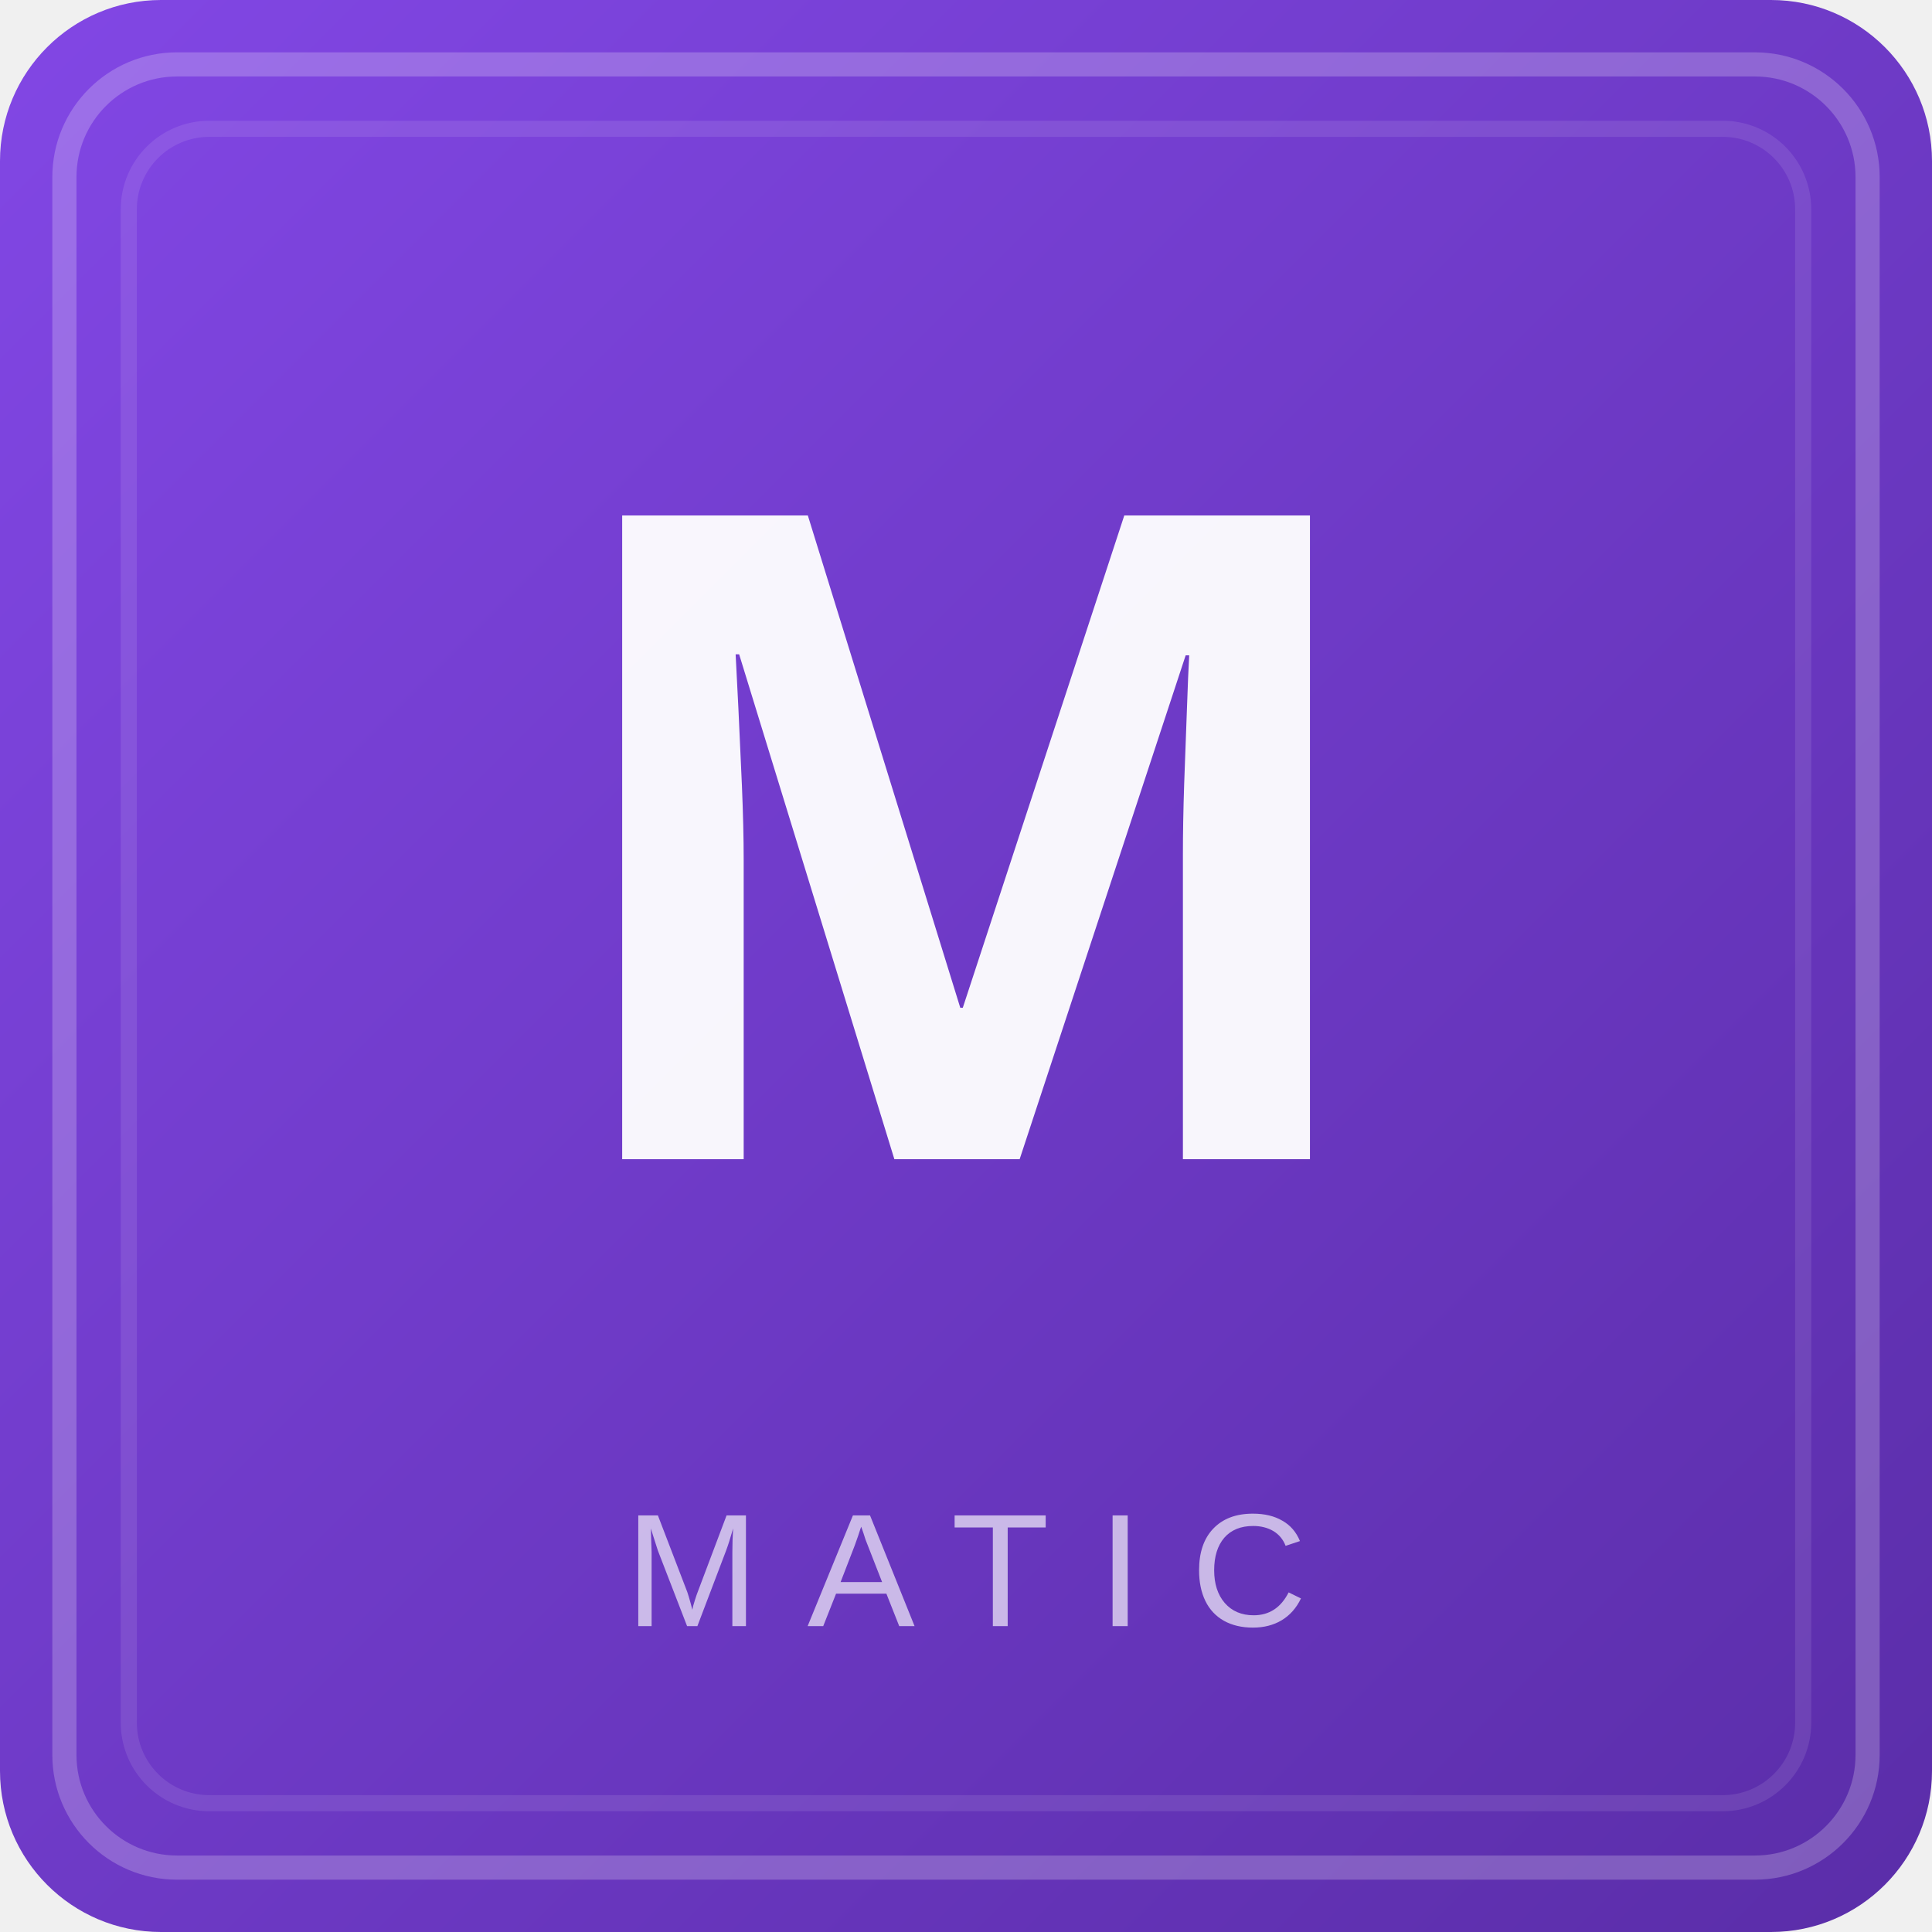
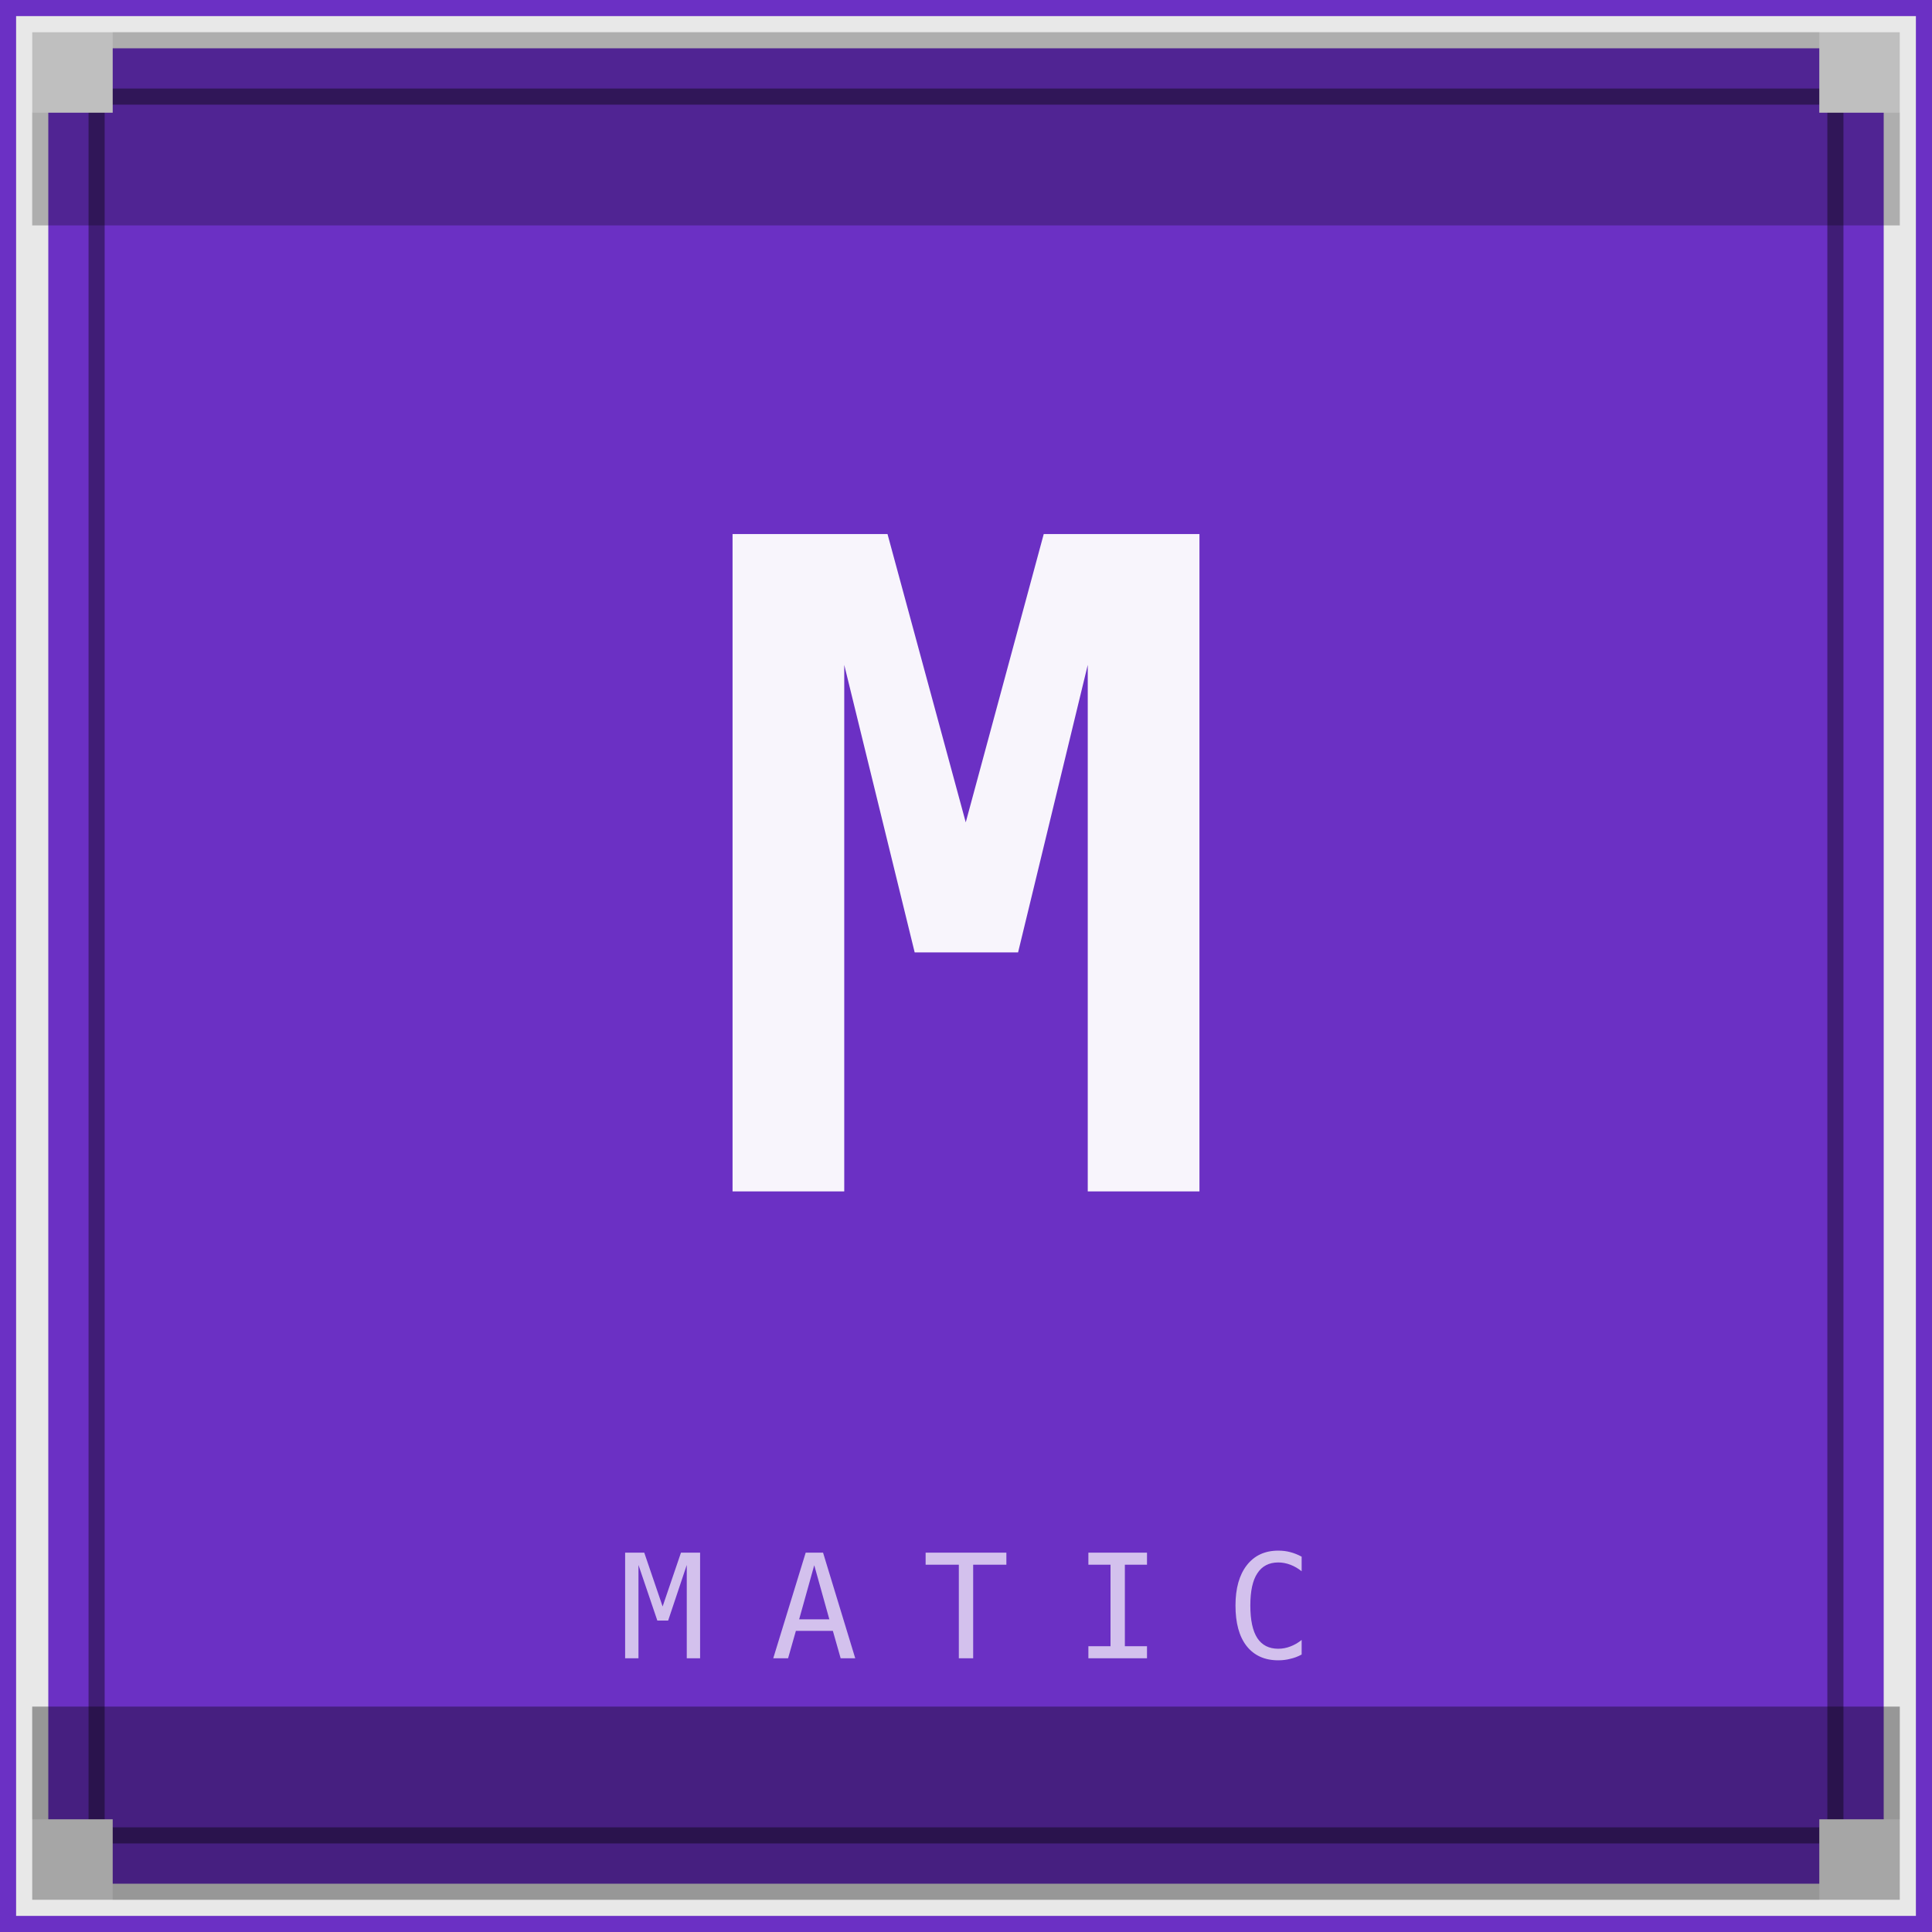
<svg xmlns="http://www.w3.org/2000/svg" viewBox="0 0 120 120" width="120" height="120">
-   <defs>
-     <linearGradient id="g" x1="0" y1="0" x2="1" y2="1">
-       <stop offset="0%" stop-color="#8247E5" />
-       <stop offset="100%" stop-color="#5A2DA8" />
-     </linearGradient>
-   </defs>
-   <rect width="120" height="120" rx="10" fill="url(#g)" />
-   <rect x="4" y="4" width="112" height="112" rx="7" fill="none" stroke="rgba(255,255,255,0.22)" stroke-width="1.5" />
-   <rect x="8" y="8" width="104" height="104" rx="5" fill="none" stroke="rgba(255,255,255,0.10)" stroke-width="1" />
-   <text x="60" y="72" text-anchor="middle" font-family="Arial Black, Impact, sans-serif" font-size="56" font-weight="900" fill="white" opacity="0.95">M</text>
-   <text x="60" y="101" text-anchor="middle" font-family="Arial, Helvetica, sans-serif" font-size="10" fill="rgba(255,255,255,0.65)" letter-spacing="3">MATIC</text>
+   <rect width="120" height="120" fill="#6B30C4" />
+   <rect x="2" y="2" width="116" height="116" fill="none" stroke="#e8e8e8" stroke-width="2" />
+   <rect x="6" y="6" width="108" height="108" fill="none" stroke="rgba(0,0,0,0.4)" stroke-width="1" />
+   <rect x="2" y="2" width="5" height="5" fill="#ffffff" />
+   <rect x="113" y="2" width="5" height="5" fill="#ffffff" />
+   <rect x="2" y="113" width="5" height="5" fill="#ffffff" />
+   <rect x="113" y="113" width="5" height="5" fill="#ffffff" />
+   <rect x="2" y="2" width="116" height="12" fill="rgba(0,0,0,0.25)" />
+   <rect x="2" y="106" width="116" height="12" fill="rgba(0,0,0,0.35)" />
+   <text x="60" y="74" text-anchor="middle" font-family="ui-monospace, Menlo, Monaco, monospace" font-size="56" font-weight="900" fill="white" opacity="0.95">M</text>
+   <text x="60" y="103" text-anchor="middle" font-family="ui-monospace, Menlo, Monaco, monospace" font-size="9" fill="rgba(255,255,255,0.7)" letter-spacing="4">MATIC</text>
</svg>
